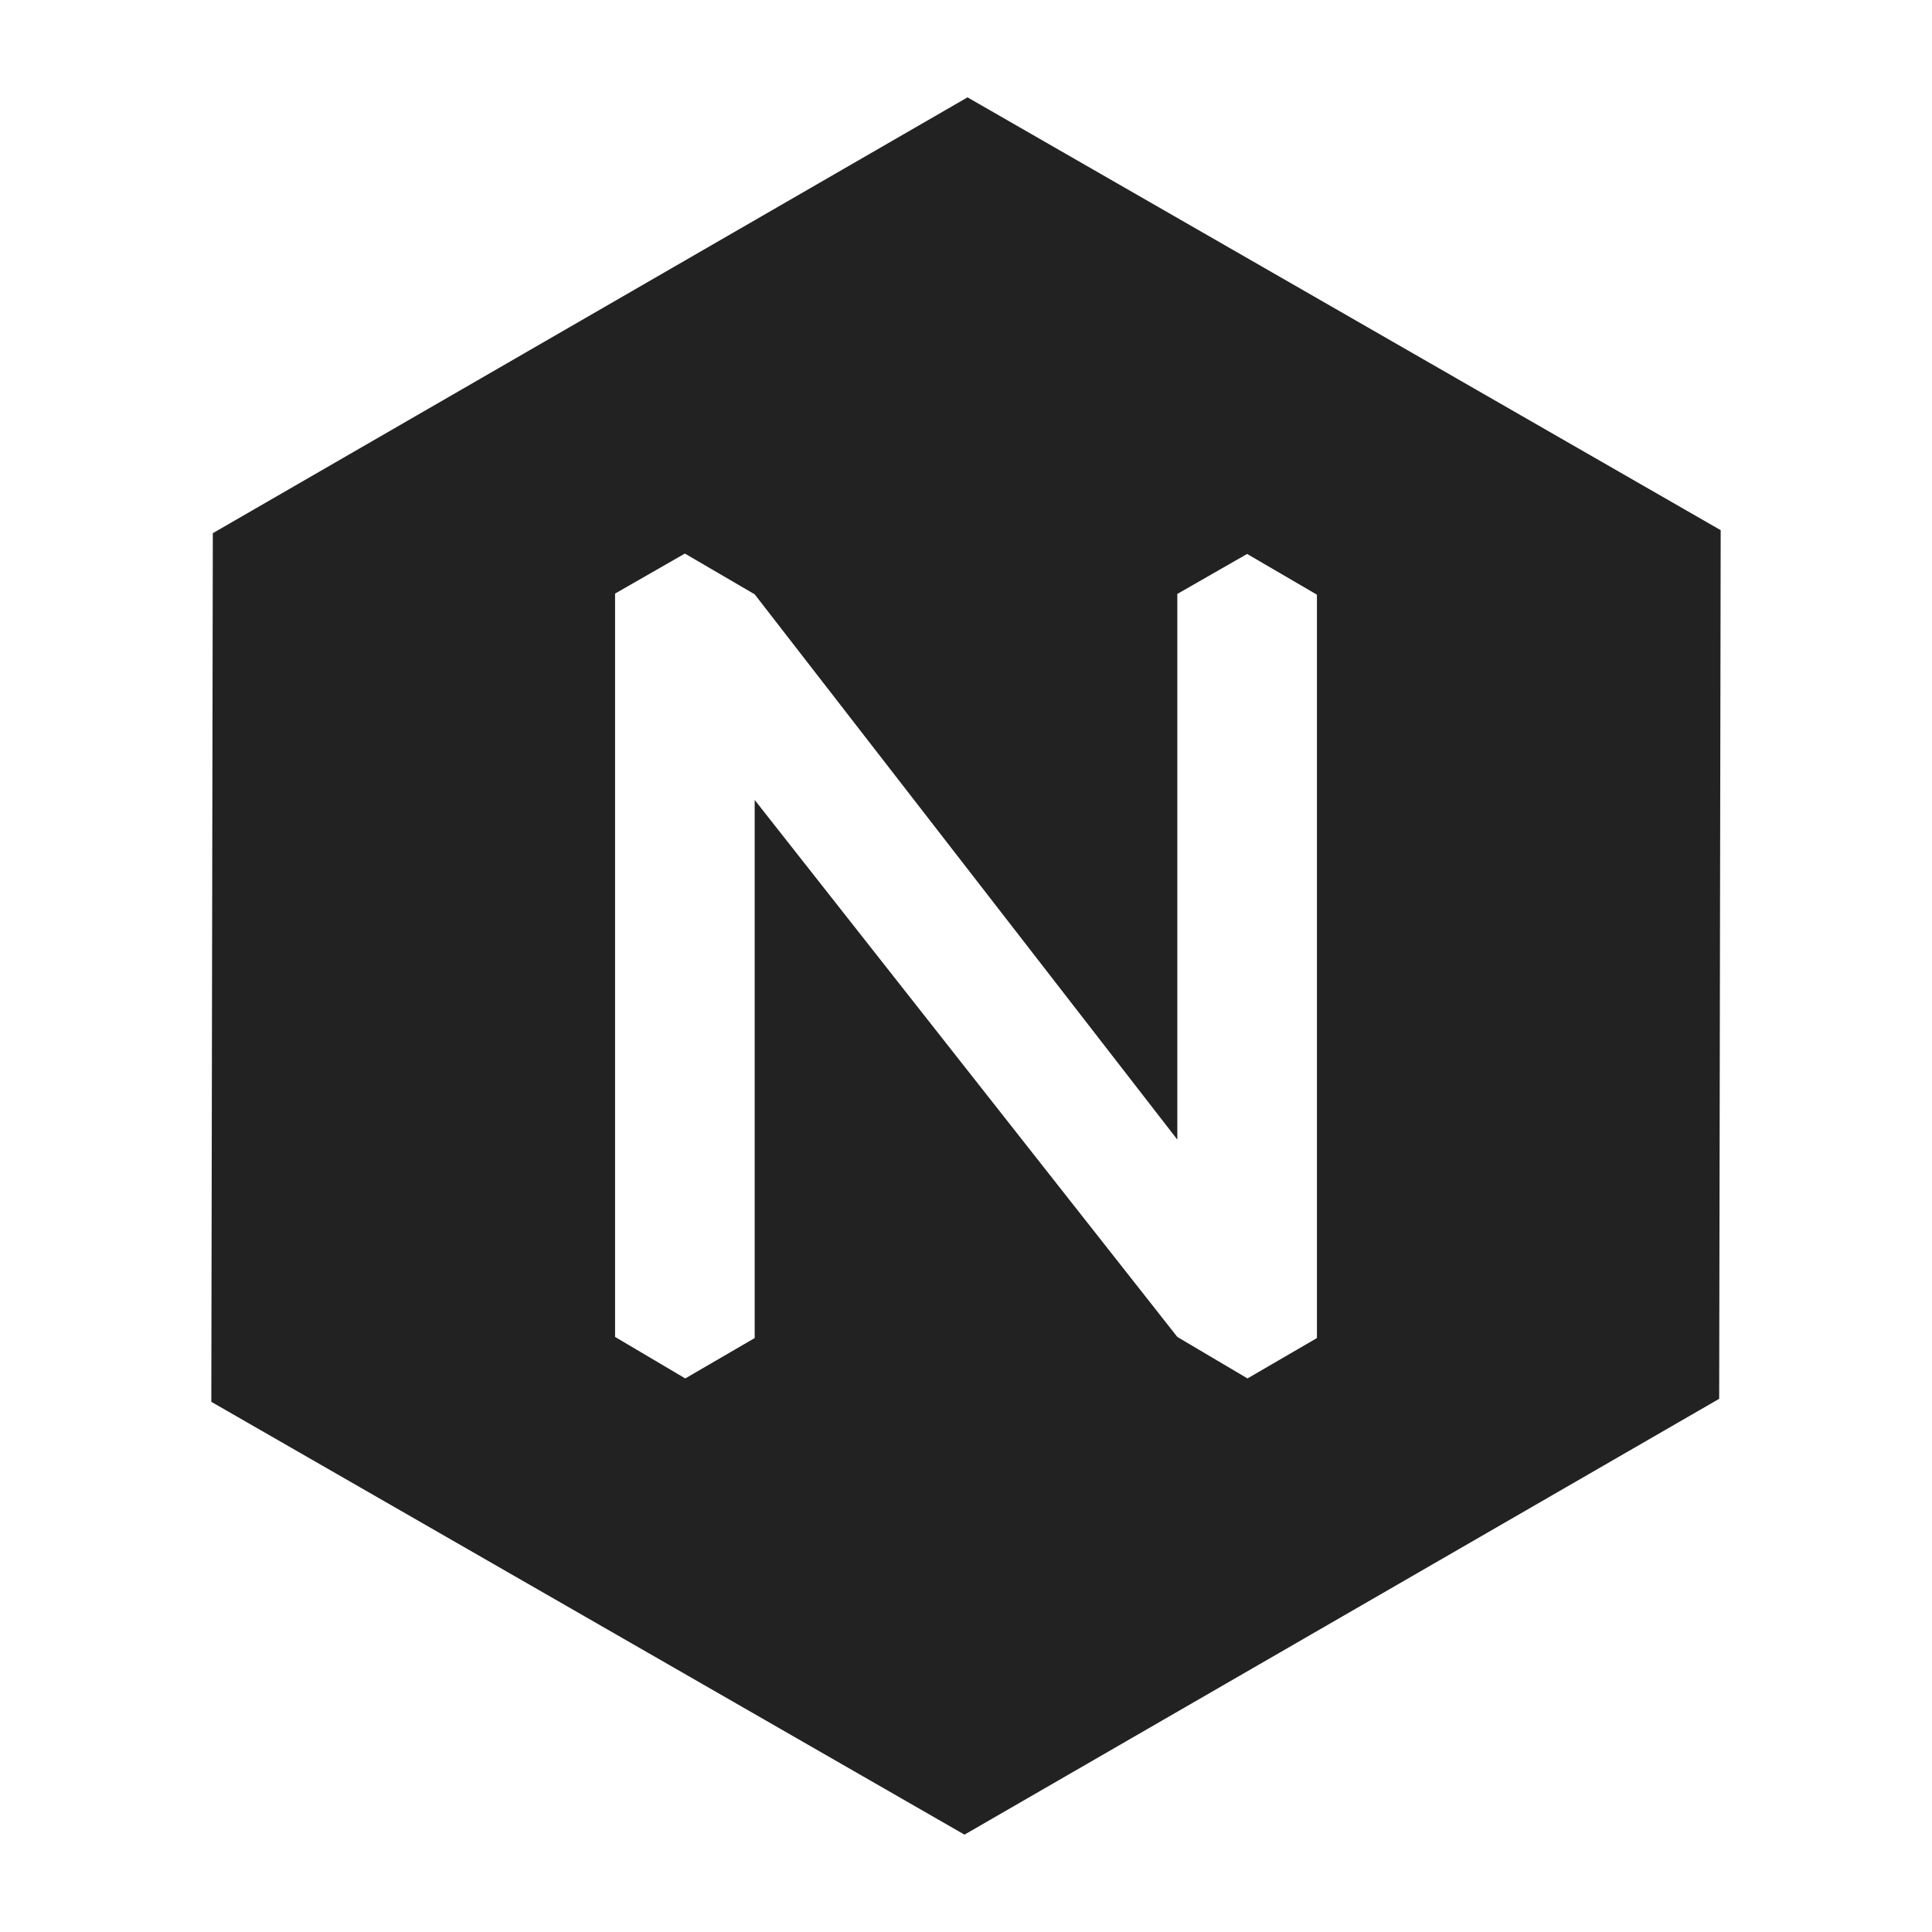
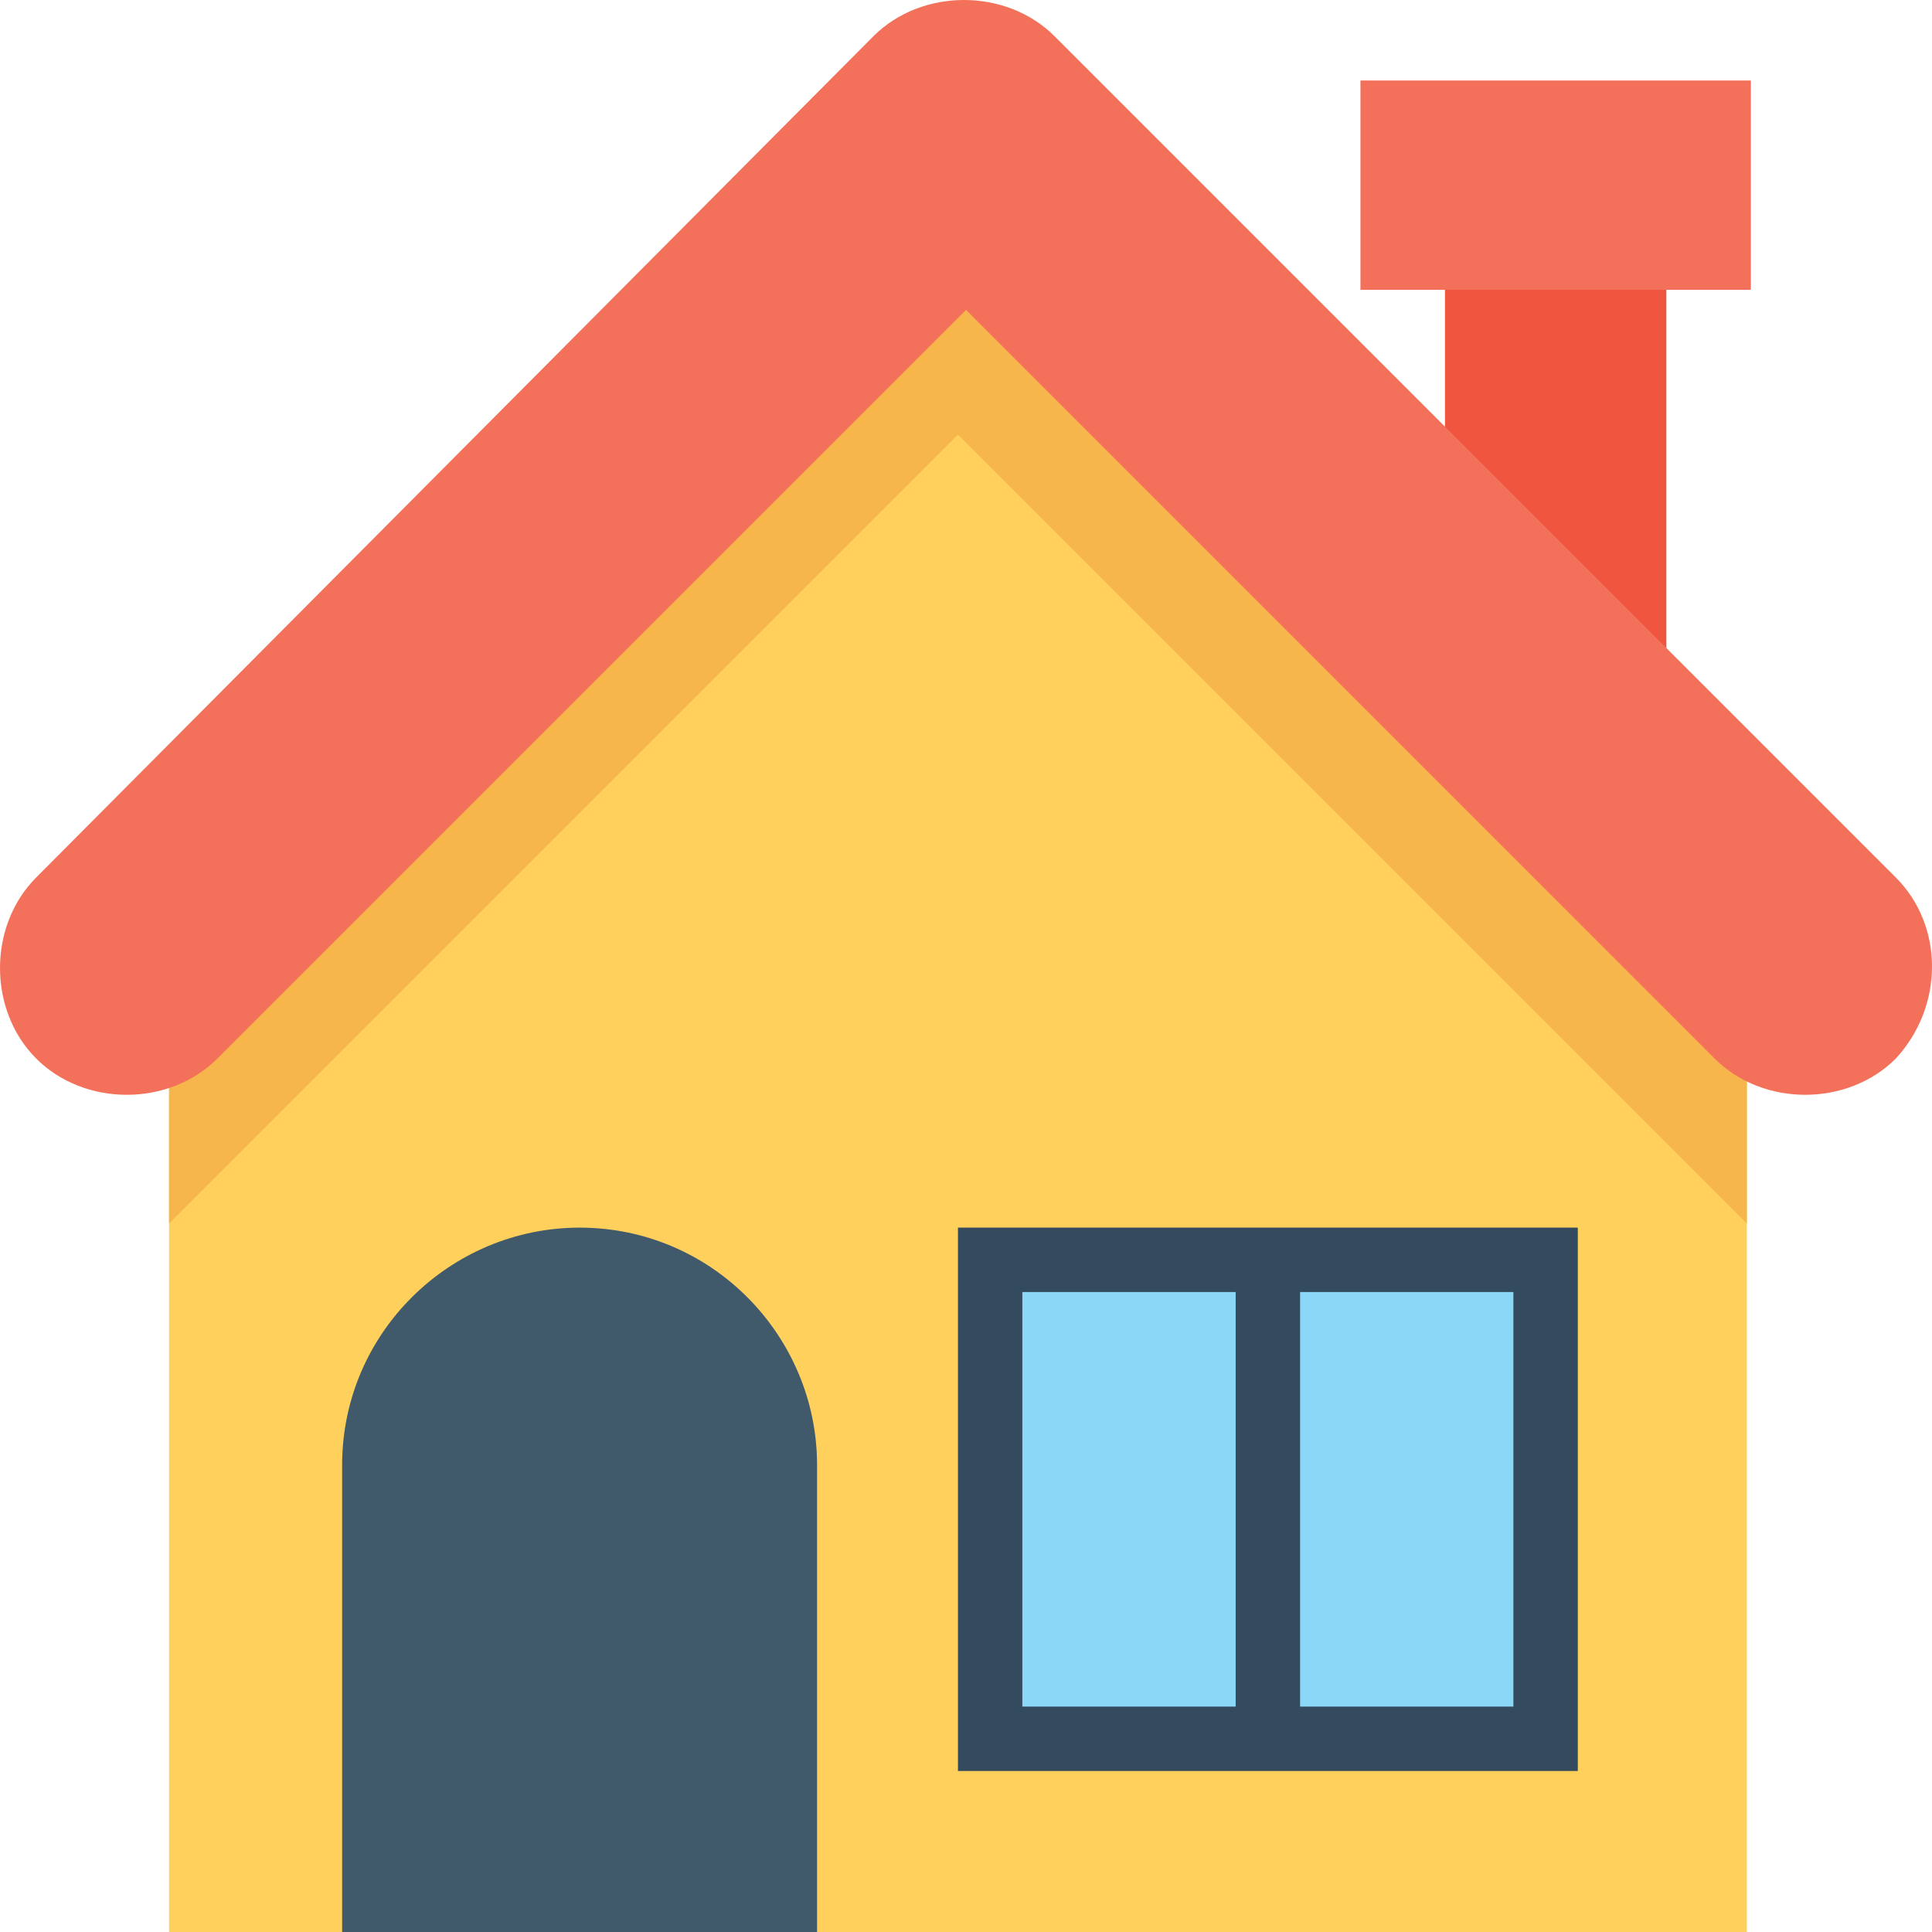
- <svg xmlns="http://www.w3.org/2000/svg" xml:space="preserve" enable-background="new 0 0 512 512" viewBox="0 0 512 512" height="512px" width="512px" y="0px" x="0px" id="NexT" version="1.1">
-   <defs id="defs3388" />
-   <path style="fill:#222222;fill-opacity:1" id="path3384" d="M 256.4,25.8 56.4,141.3 56,371.5 255.6,486.2 455.6,370.7 456,140.5 Z m 92.6,328.8 -18.4,10.7 -18.6,-11 0,0 -112,-142.3 0,142.6 -18.4,10.7 -18.6,-11 0,-197 18.5,-10.6 18.5,10.8 0,0 112,144.5 0,-144.6 18.5,-10.6 18.5,10.8 z" />
+ <svg xmlns="http://www.w3.org/2000/svg" version="1.1" id="Capa_1" x="0px" y="0px" viewBox="0 0 512 512" style="enable-background:new 0 0 512 512;" xml:space="preserve">
+   <rect x="382.933" y="73.6" style="fill:#F05540;" width="58.667" height="102.4" />
+   <rect x="360.533" y="21.333" style="fill:#F3705A;" width="103.467" height="55.467" />
+   <path style="fill:#FFD15C;" d="M44.8,276.267V512h418.133V276.267c-82.133-82.133-128-128-209.067-209.067l0,0  C172.8,149.333,126.933,195.2,44.8,276.267z" />
+   <path style="fill:#F7B64C;" d="M464,276.267c-82.133-82.133-128-128-209.067-209.067c-41.6,40.533-73.6,72.533-105.6,104.533  s-64,64-104.533,104.533v48c82.133-82.133,128-128,209.067-209.067c82.133,82.133,128,128,209.067,209.067v6.4l0,0v-54.4H464z" />
+   <path style="fill:#415A6B;" d="M216.533,512H90.667V388.267c0-35.2,28.8-62.933,62.933-62.933l0,0c35.2,0,62.933,28.8,62.933,62.933  V512z" />
+   <rect x="253.867" y="325.333" style="fill:#344A5E;" width="164.267" height="144" />
+   <g>
+     <rect x="270.933" y="342.4" style="fill:#8AD7F8;" width="56.533" height="109.867" />
+     <rect x="344.533" y="342.4" style="fill:#8AD7F8;" width="56.533" height="109.867" />
+   </g>
+   <path style="fill:#F3705A;" d="M502.4,232.533L279.467,9.6c-12.8-12.8-35.2-12.8-48,0L9.6,232.533c-12.8,12.8-12.8,35.2,0,48  c12.8,12.8,35.2,12.8,48,0L256,82.133l198.4,198.4c12.8,12.8,35.2,12.8,48,0C515.2,266.667,515.2,245.333,502.4,232.533z" />
+   <g>
+ </g>
+   <g>
+ </g>
+   <g>
+ </g>
+   <g>
+ </g>
+   <g>
+ </g>
+   <g>
+ </g>
+   <g>
+ </g>
+   <g>
+ </g>
+   <g>
+ </g>
+   <g>
+ </g>
+   <g>
+ </g>
+   <g>
+ </g>
+   <g>
+ </g>
+   <g>
+ </g>
+   <g>
+ </g>
</svg>
